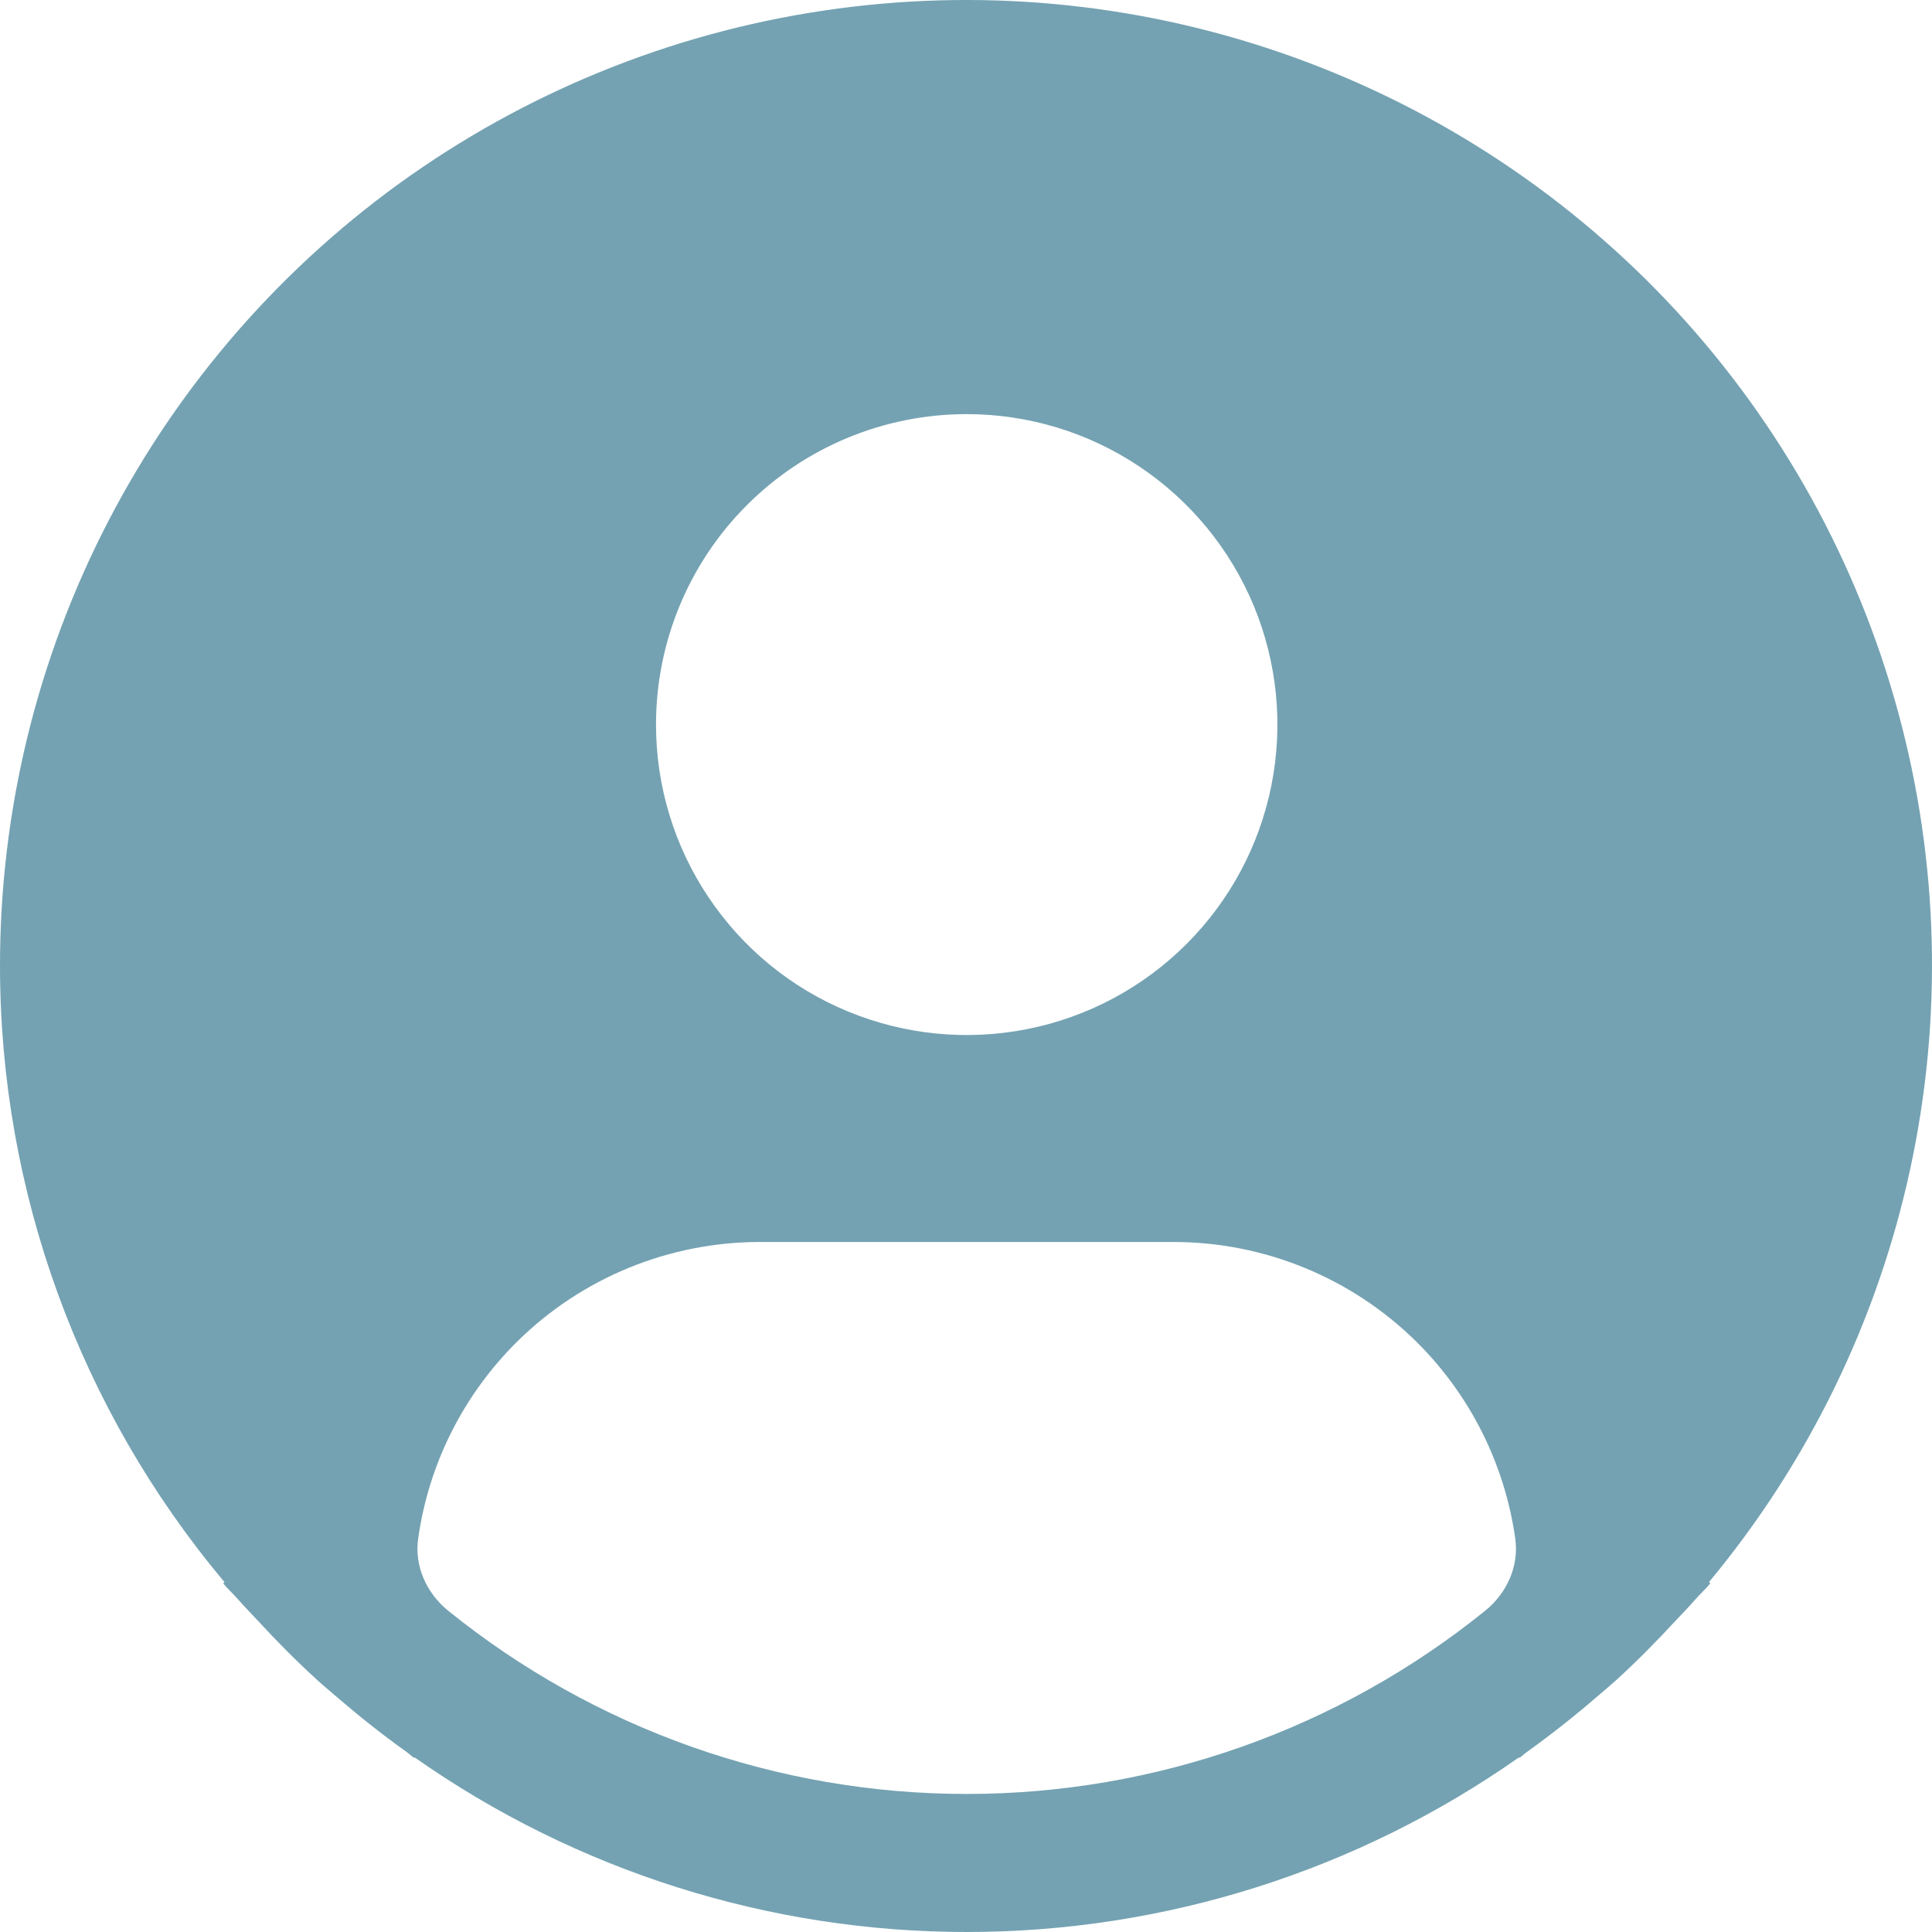
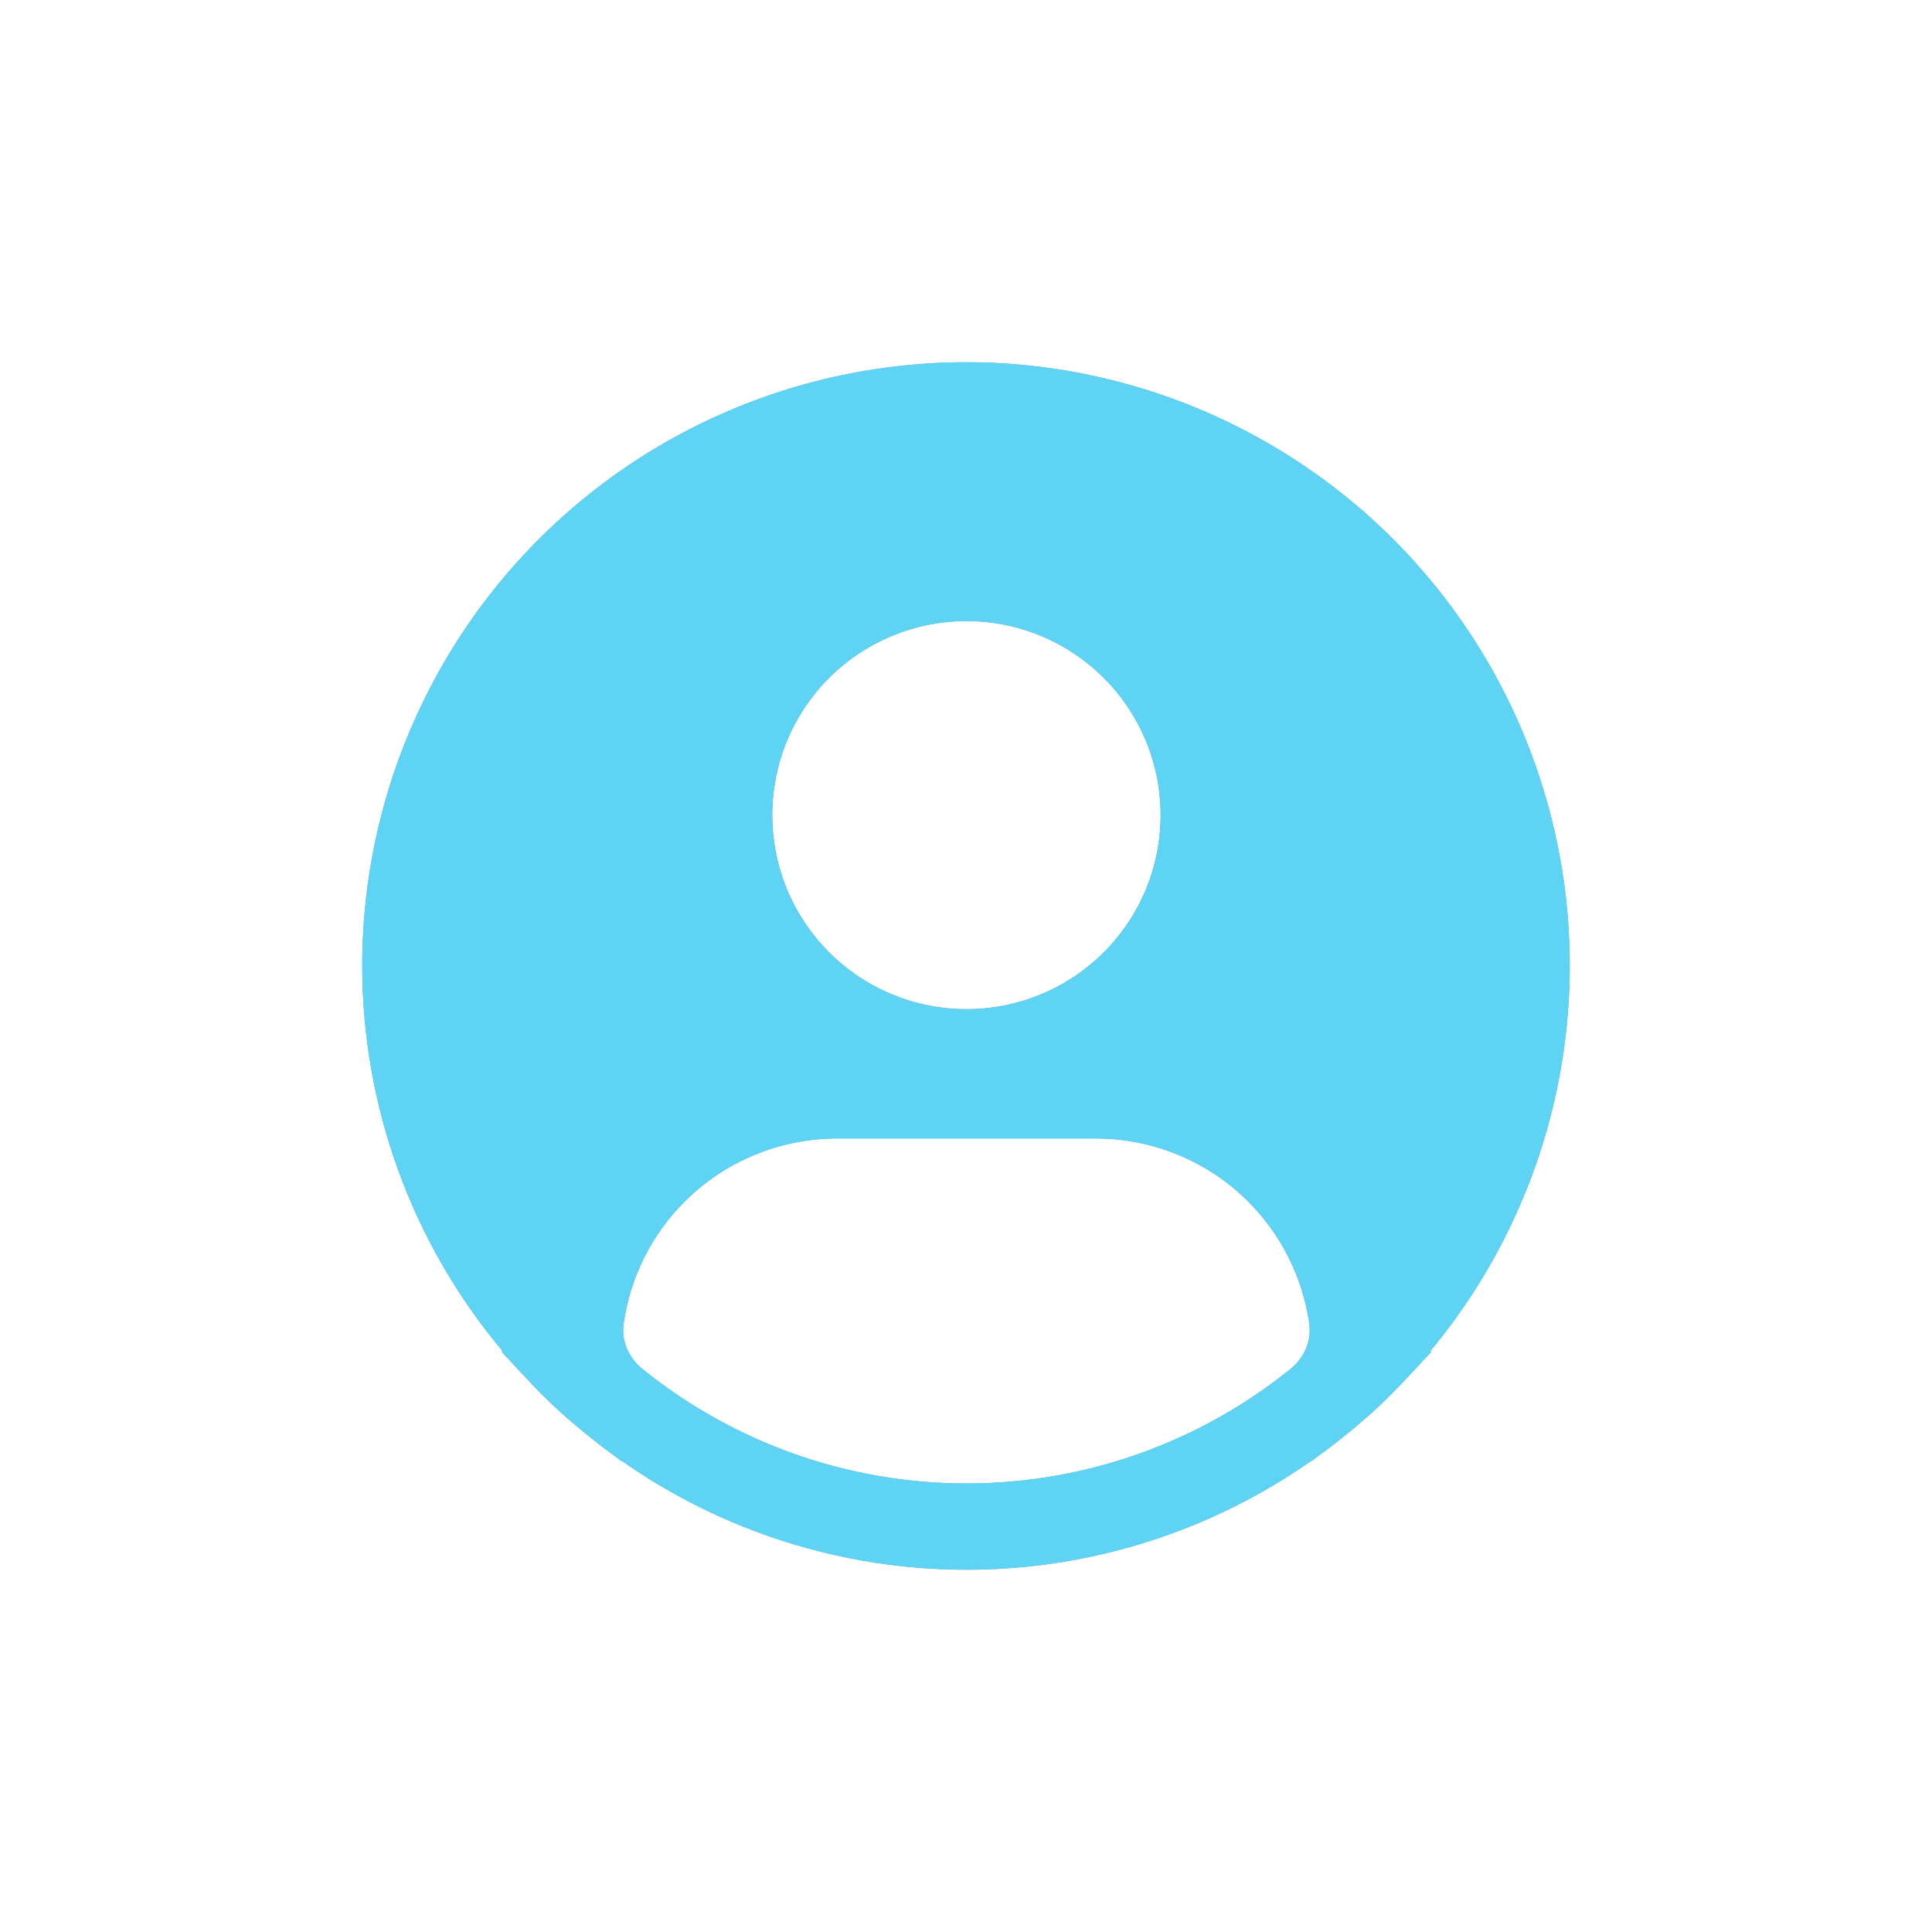
- <svg xmlns="http://www.w3.org/2000/svg" width="20" height="20" viewBox="0 0 20 20" fill="none">
-   <path d="M17.691 16.378C18.717 15.144 19.431 13.681 19.772 12.113C20.113 10.545 20.071 8.918 19.649 7.37C19.228 5.821 18.44 4.397 17.351 3.217C16.262 2.038 14.905 1.138 13.394 0.593C11.883 0.048 10.264 -0.125 8.672 0.089C7.08 0.302 5.563 0.895 4.249 1.817C2.935 2.74 1.863 3.966 1.124 5.39C0.384 6.814 -0.001 8.396 3.83677e-06 10.001C0.001 12.333 0.823 14.591 2.324 16.378L2.31 16.391C2.36 16.451 2.417 16.502 2.468 16.561C2.533 16.635 2.602 16.704 2.668 16.776C2.868 16.993 3.074 17.201 3.29 17.397C3.356 17.457 3.424 17.513 3.49 17.57C3.719 17.767 3.954 17.954 4.198 18.128C4.229 18.15 4.258 18.177 4.29 18.2V18.191C5.964 19.368 7.961 20 10.008 20C12.055 20 14.052 19.368 15.726 18.191V18.2C15.758 18.177 15.786 18.15 15.818 18.128C16.061 17.953 16.297 17.767 16.525 17.57C16.592 17.513 16.66 17.456 16.726 17.397C16.941 17.201 17.147 16.993 17.347 16.776C17.414 16.704 17.483 16.635 17.547 16.561C17.598 16.502 17.656 16.451 17.706 16.39L17.691 16.378ZM10.007 4.287C10.643 4.287 11.265 4.475 11.794 4.829C12.323 5.182 12.735 5.684 12.979 6.271C13.222 6.858 13.286 7.504 13.162 8.128C13.038 8.751 12.732 9.324 12.282 9.773C11.832 10.223 11.259 10.529 10.635 10.653C10.011 10.777 9.364 10.713 8.776 10.47C8.188 10.227 7.686 9.815 7.333 9.286C6.979 8.758 6.791 8.136 6.791 7.501C6.791 6.648 7.129 5.831 7.733 5.228C8.336 4.625 9.154 4.287 10.007 4.287ZM4.638 16.673C4.415 16.491 4.288 16.212 4.329 15.927C4.437 15.157 4.796 14.439 5.356 13.886C6.023 13.228 6.924 12.858 7.863 12.857H12.152C13.09 12.858 13.991 13.228 14.659 13.886C15.219 14.439 15.577 15.157 15.686 15.927C15.726 16.212 15.6 16.491 15.376 16.673C13.86 17.898 11.966 18.571 10.007 18.571C8.048 18.571 6.154 17.898 4.638 16.673Z" fill="#74A2B2" />
+ <svg xmlns="http://www.w3.org/2000/svg" width="32" height="32" viewBox="0 0 32 32" fill="none">
+   <path d="M23.691 22.378C24.717 21.144 25.431 19.681 25.772 18.113C26.113 16.545 26.071 14.918 25.649 13.37C25.228 11.821 24.44 10.397 23.351 9.217C22.262 8.038 20.905 7.138 19.394 6.593C17.883 6.048 16.264 5.875 14.672 6.089C13.08 6.302 11.563 6.895 10.249 7.817C8.935 8.74 7.863 9.966 7.124 11.39C6.384 12.815 5.999 14.396 6 16C6.001 18.333 6.823 20.591 8.324 22.378L8.31 22.391C8.36 22.451 8.417 22.502 8.468 22.561C8.533 22.635 8.602 22.704 8.668 22.776C8.868 22.993 9.074 23.201 9.29 23.397C9.356 23.457 9.424 23.513 9.49 23.57C9.719 23.767 9.954 23.954 10.198 24.128C10.229 24.15 10.258 24.177 10.29 24.2V24.191C11.964 25.368 13.961 26 16.008 26C18.055 26 20.052 25.368 21.726 24.191V24.2C21.758 24.177 21.786 24.15 21.818 24.128C22.061 23.953 22.297 23.767 22.525 23.57C22.592 23.513 22.66 23.456 22.726 23.397C22.941 23.201 23.147 22.993 23.347 22.776C23.414 22.704 23.483 22.635 23.547 22.561C23.598 22.502 23.656 22.451 23.706 22.39L23.691 22.378ZM16.007 10.287C16.643 10.287 17.265 10.475 17.794 10.829C18.323 11.182 18.735 11.684 18.979 12.271C19.222 12.858 19.286 13.504 19.162 14.128C19.038 14.751 18.732 15.324 18.282 15.773C17.832 16.223 17.259 16.529 16.635 16.653C16.011 16.777 15.364 16.713 14.776 16.47C14.188 16.227 13.686 15.815 13.333 15.286C12.979 14.758 12.791 14.136 12.791 13.501C12.791 12.648 13.13 11.831 13.733 11.228C14.336 10.626 15.154 10.287 16.007 10.287ZM10.639 22.673C10.415 22.491 10.288 22.212 10.329 21.927C10.437 21.157 10.796 20.439 11.355 19.887C12.023 19.228 12.924 18.858 13.863 18.857H18.151C19.09 18.858 19.991 19.228 20.659 19.887C21.218 20.439 21.577 21.157 21.686 21.927C21.726 22.212 21.6 22.491 21.376 22.673C19.86 23.898 17.966 24.571 16.007 24.571C14.048 24.571 12.154 23.898 10.639 22.673Z" fill="#74A2B2" />
+   <path d="M23.691 22.378C24.717 21.144 25.431 19.681 25.772 18.113C26.113 16.545 26.071 14.918 25.649 13.37C25.228 11.821 24.44 10.397 23.351 9.217C22.262 8.038 20.905 7.138 19.394 6.593C17.883 6.048 16.264 5.875 14.672 6.089C13.08 6.302 11.563 6.895 10.249 7.817C8.935 8.74 7.863 9.966 7.124 11.39C6.384 12.815 5.999 14.396 6 16C6.001 18.333 6.823 20.591 8.324 22.378L8.31 22.391C8.36 22.451 8.417 22.502 8.468 22.561C8.533 22.635 8.602 22.704 8.668 22.776C8.868 22.993 9.074 23.201 9.29 23.397C9.356 23.457 9.424 23.513 9.49 23.57C9.719 23.767 9.954 23.954 10.198 24.128C10.229 24.15 10.258 24.177 10.29 24.2V24.191C11.964 25.368 13.961 26 16.008 26C18.055 26 20.052 25.368 21.726 24.191V24.2C21.758 24.177 21.786 24.15 21.818 24.128C22.061 23.953 22.297 23.767 22.525 23.57C22.592 23.513 22.66 23.456 22.726 23.397C22.941 23.201 23.147 22.993 23.347 22.776C23.414 22.704 23.483 22.635 23.547 22.561C23.598 22.502 23.656 22.451 23.706 22.39L23.691 22.378ZM16.007 10.287C16.643 10.287 17.265 10.475 17.794 10.829C18.323 11.182 18.735 11.684 18.979 12.271C19.222 12.858 19.286 13.504 19.162 14.128C19.038 14.751 18.732 15.324 18.282 15.773C17.832 16.223 17.259 16.529 16.635 16.653C16.011 16.777 15.364 16.713 14.776 16.47C14.188 16.227 13.686 15.815 13.333 15.286C12.979 14.758 12.791 14.136 12.791 13.501C12.791 12.648 13.13 11.831 13.733 11.228C14.336 10.626 15.154 10.287 16.007 10.287ZM10.639 22.673C10.415 22.491 10.288 22.212 10.329 21.927C10.437 21.157 10.796 20.439 11.355 19.887C12.023 19.228 12.924 18.858 13.863 18.857H18.151C19.09 18.858 19.991 19.228 20.659 19.887C21.218 20.439 21.577 21.157 21.686 21.927C21.726 22.212 21.6 22.491 21.376 22.673C19.86 23.898 17.966 24.571 16.007 24.571C14.048 24.571 12.154 23.898 10.639 22.673Z" fill="#5ED3F3" />
</svg>
